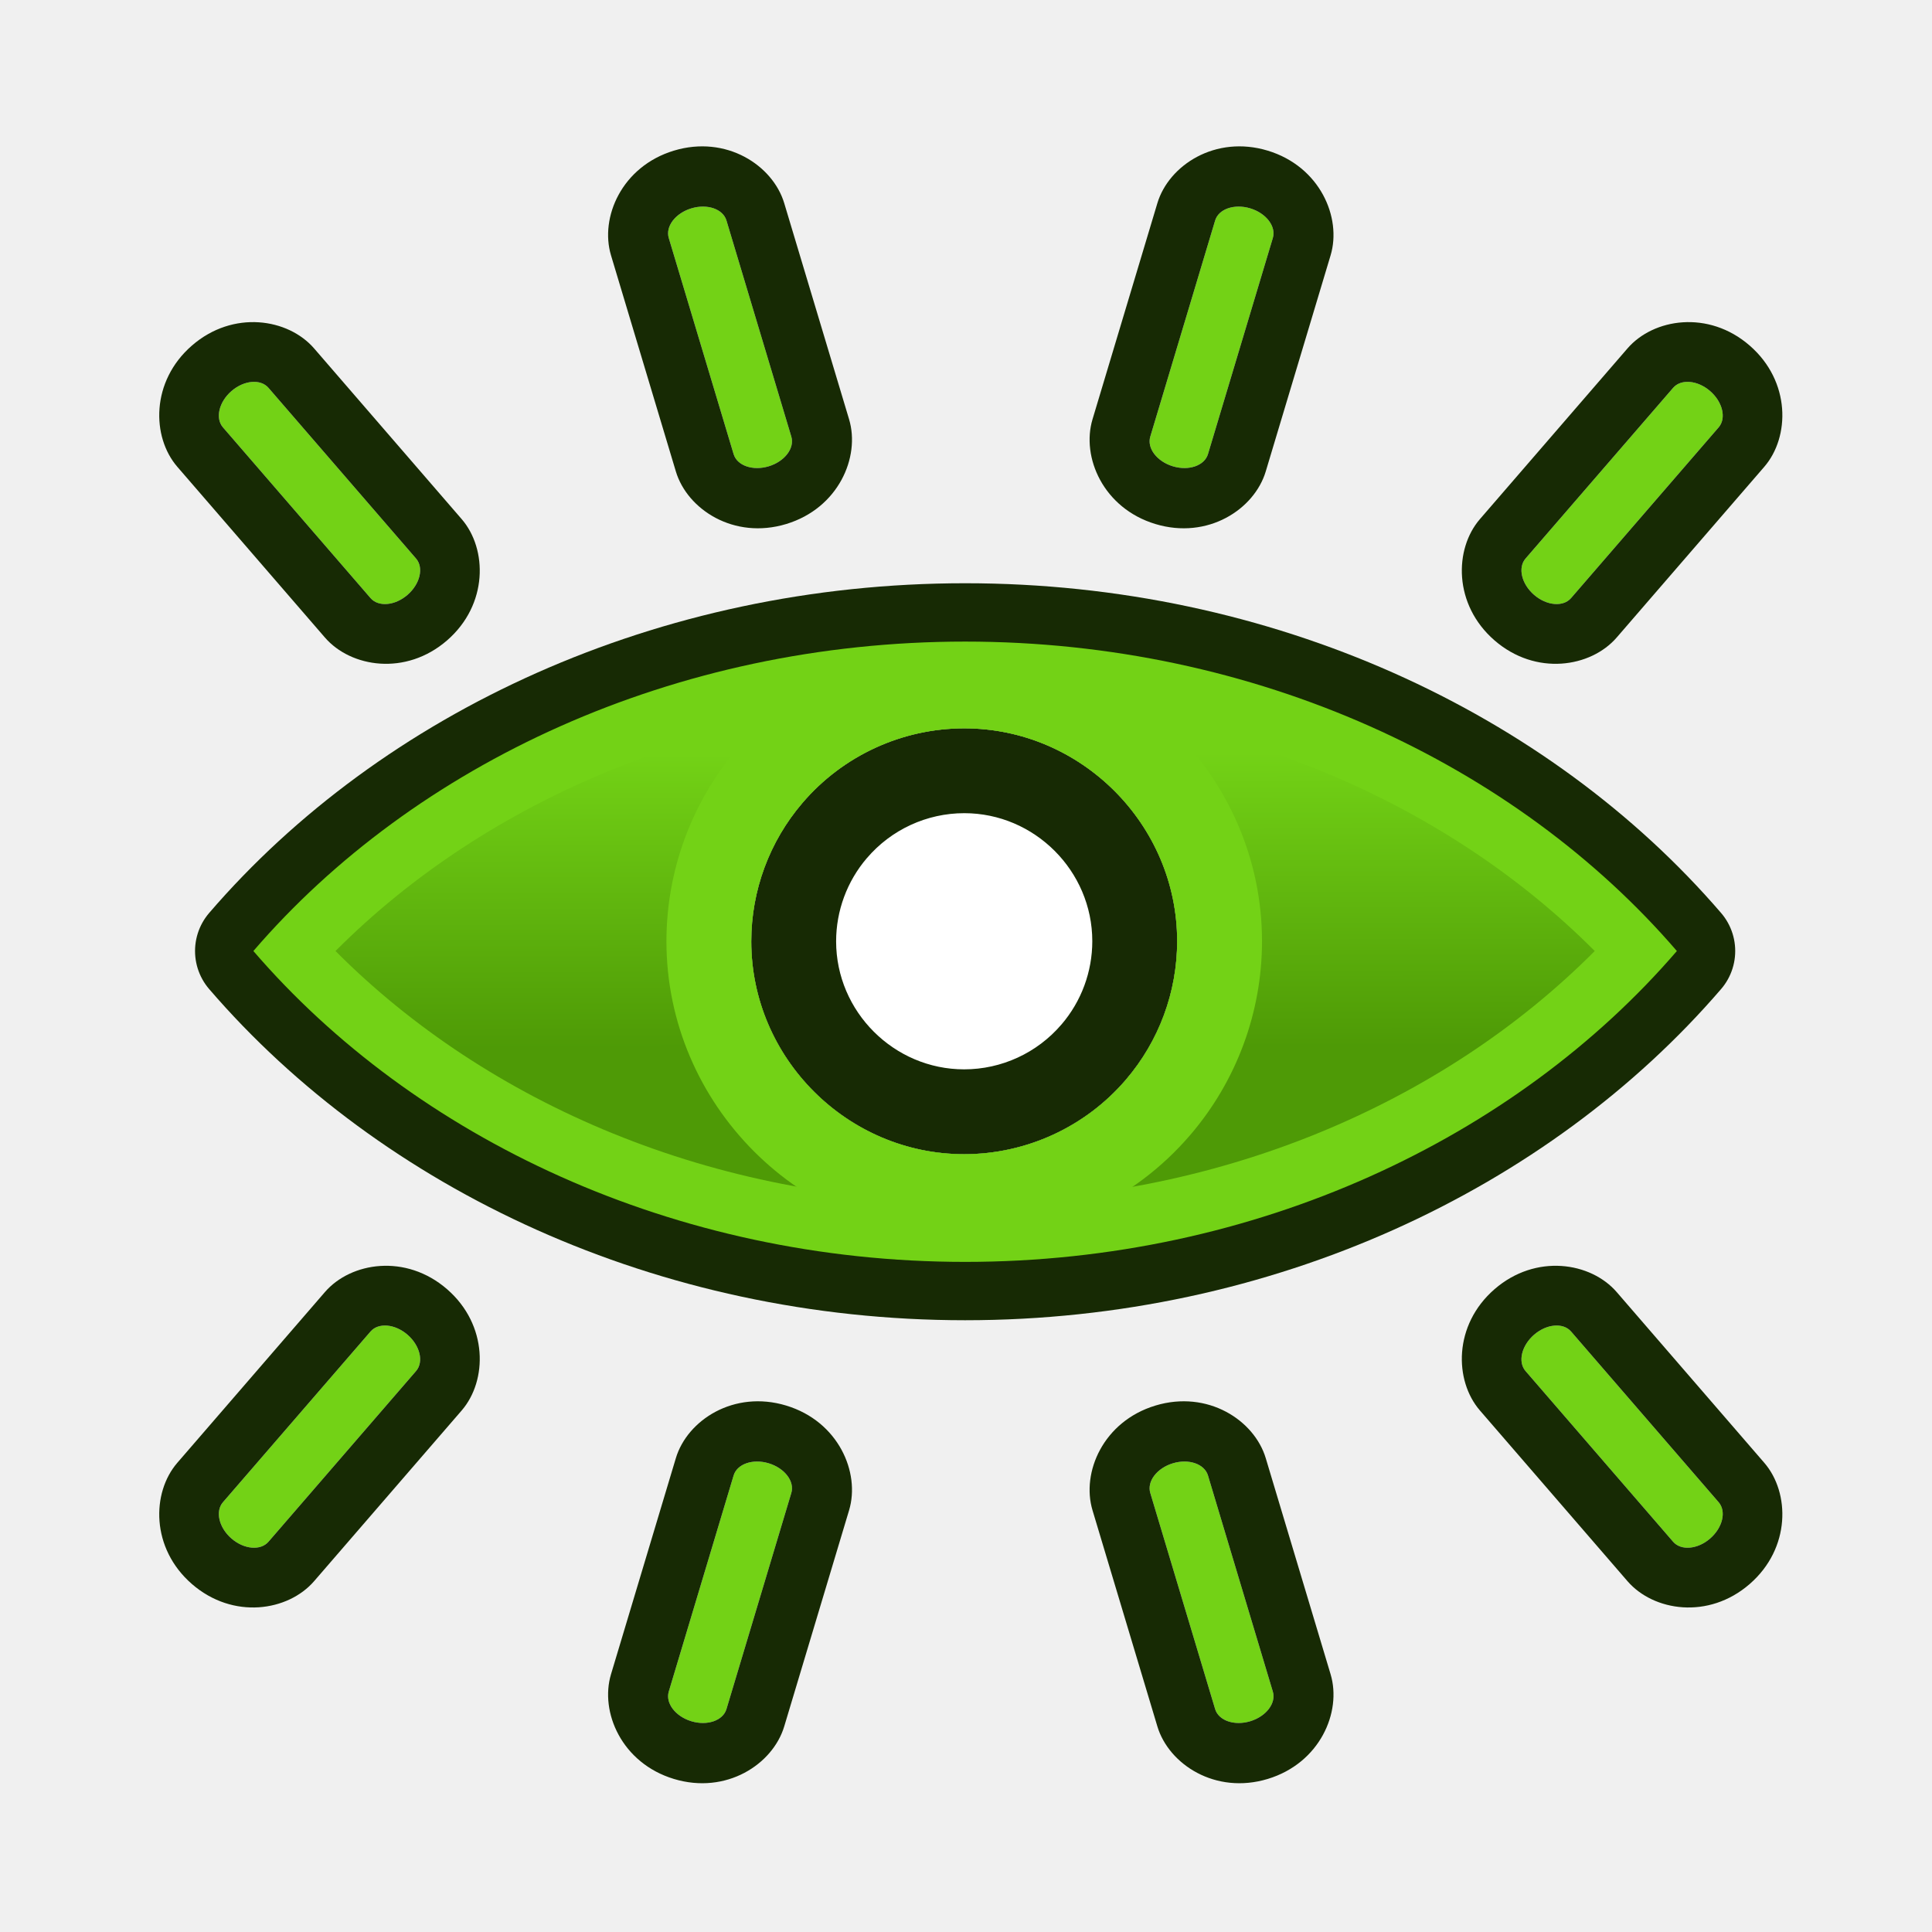
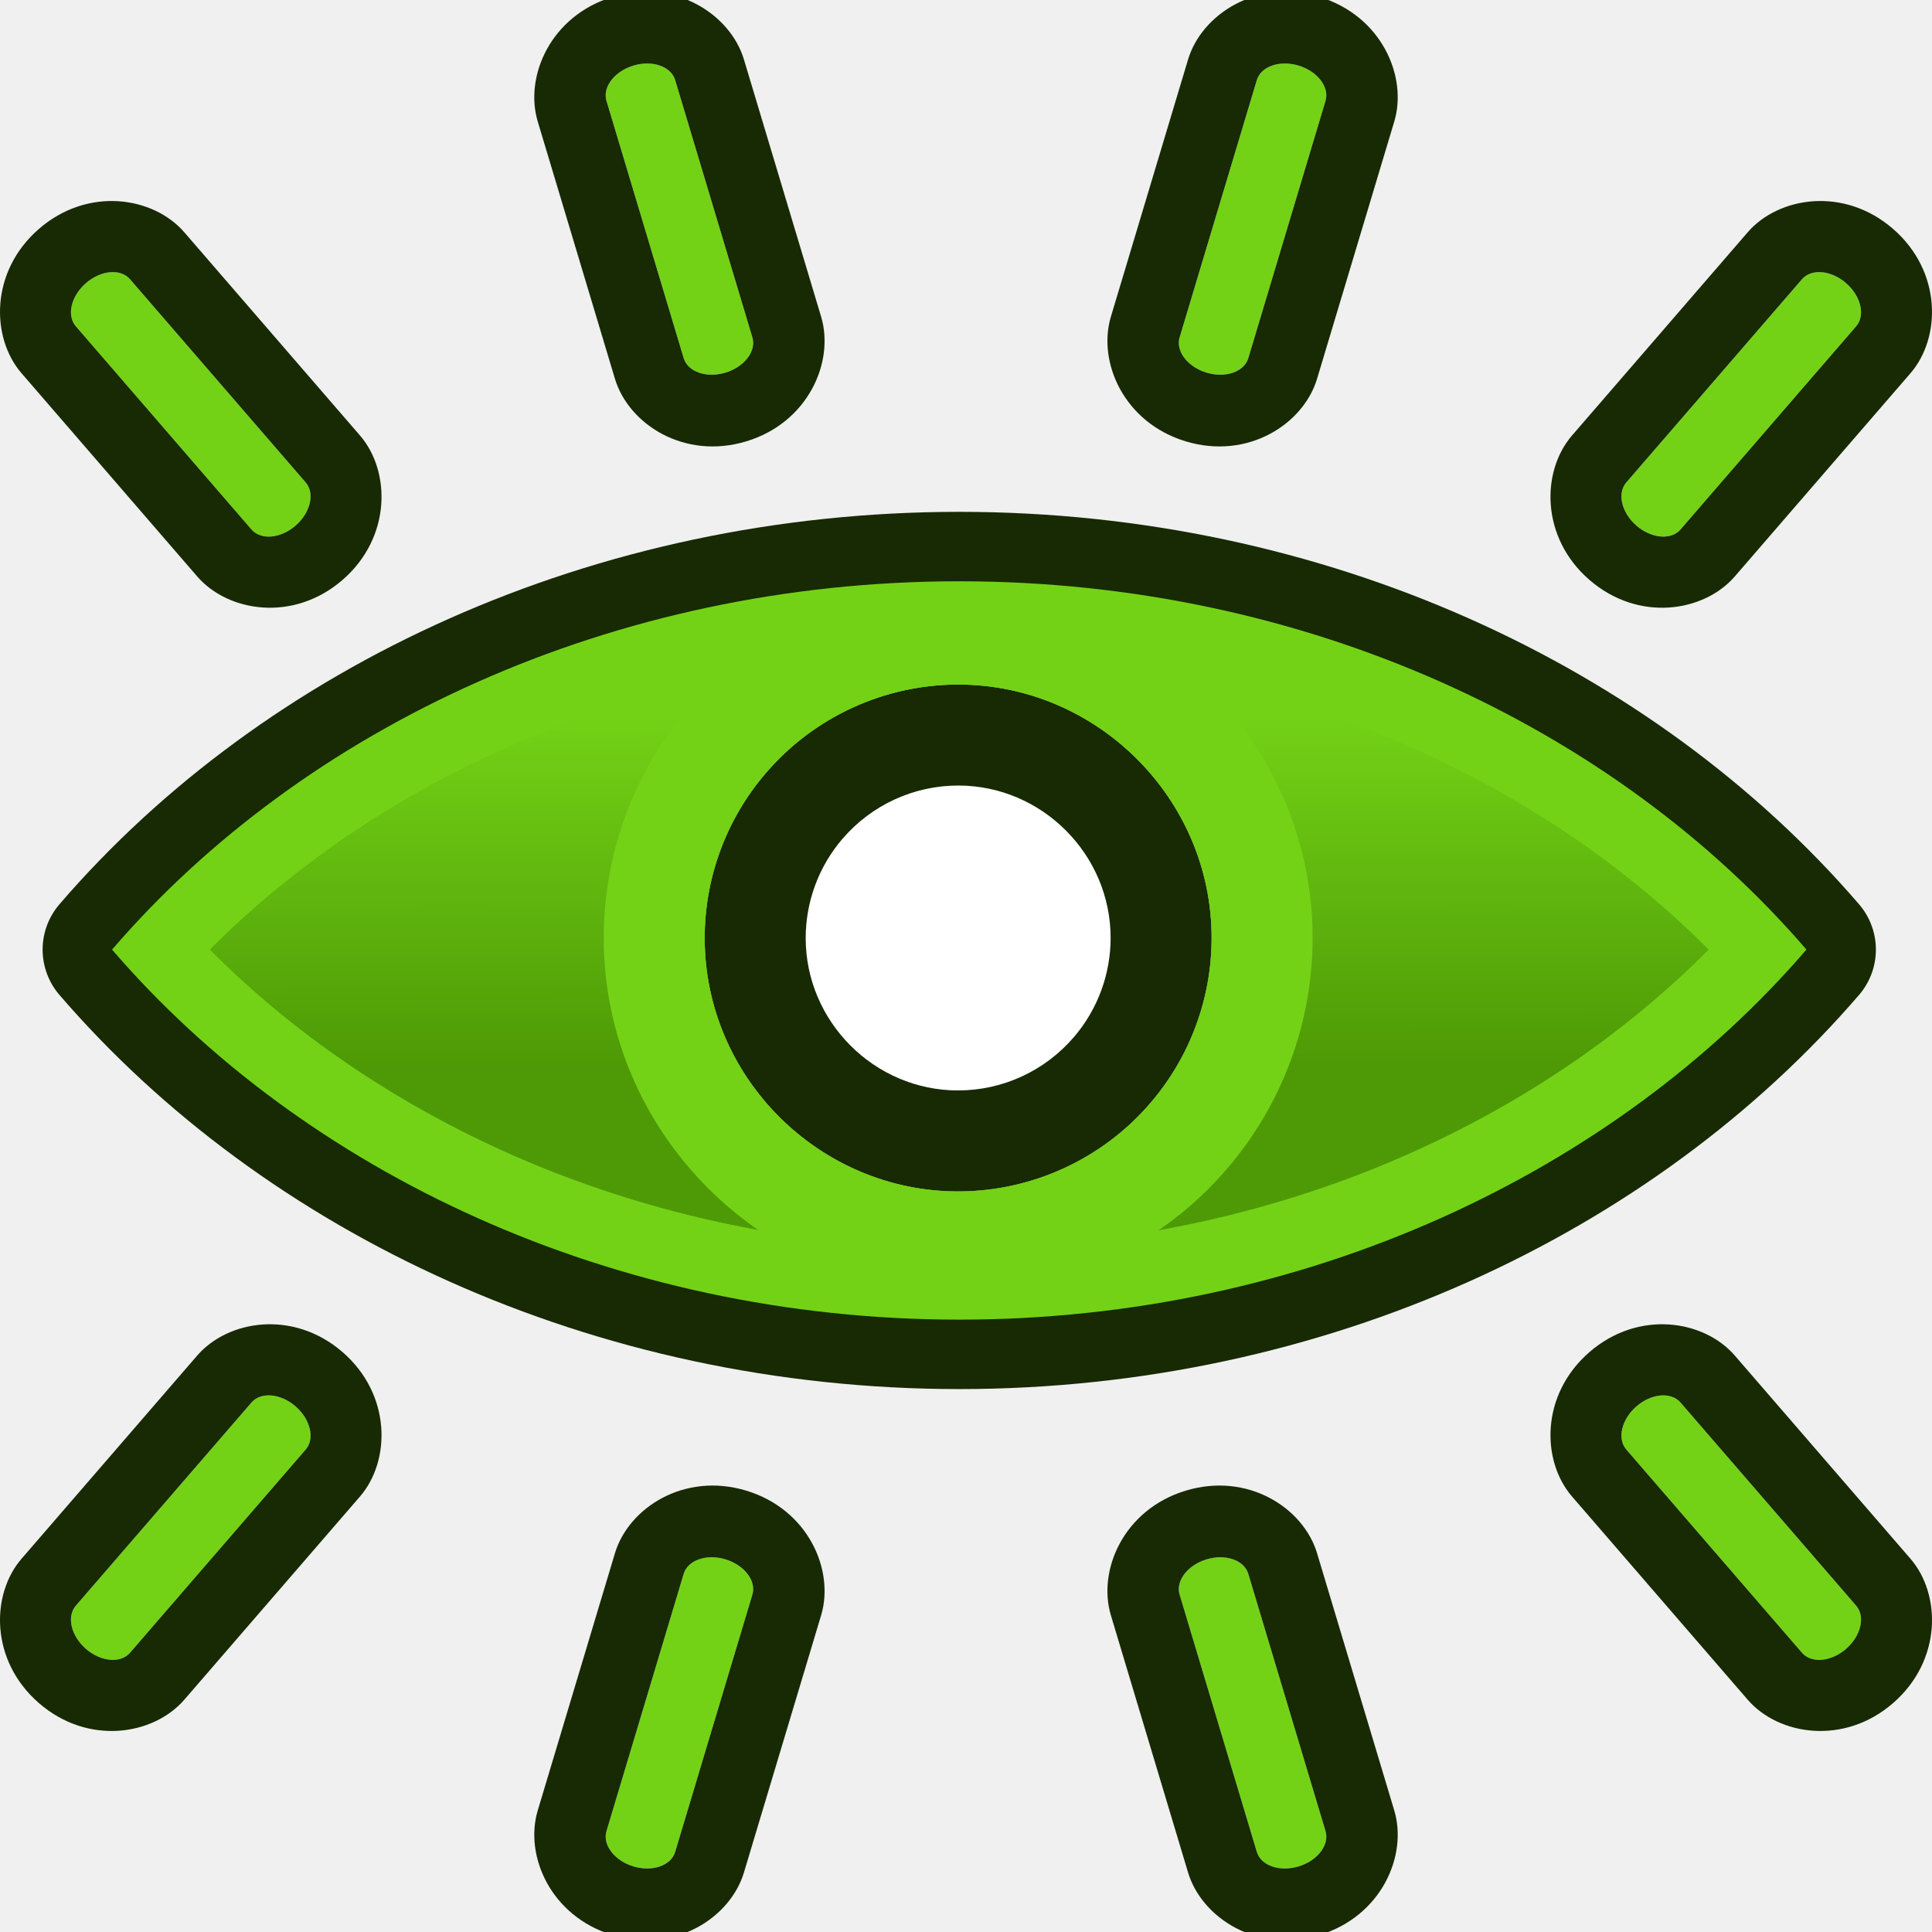
- <svg xmlns="http://www.w3.org/2000/svg" width="100%" height="100%" viewBox="0 0 267 267" version="1.1" xml:space="preserve" style="fill-rule:evenodd;clip-rule:evenodd;stroke-linejoin:round;">
-   <g transform="matrix(4.16667,0,0,4.16667,0,0)">
-     <g transform="matrix(1,0,0,1,0,-0.433039)">
+ <svg xmlns="http://www.w3.org/2000/svg" width="32" height="32" viewBox="0 0 32 32" version="1.1" xml:space="preserve" style="clip-rule:evenodd;fill-rule:evenodd;stroke-linejoin:round" id="svg2596">
+   <g transform="matrix(0.5944078,0,0,0.5944078,-3.139398,-3.021064)" id="g2587">
+     <g transform="translate(0,-0.433039)" id="g2585">
      <g id="Layer-1">
-         <g>
-           <g transform="matrix(1,0,0,1,0,0.433039)">
-             <path d="M8.404,31.543C13.743,25.339 22.363,21.28 32.011,21.28C41.658,21.28 50.278,25.339 55.618,31.543C50.278,37.746 41.658,41.854 32.011,41.854C22.363,41.854 13.743,37.746 8.404,31.543Z" style="fill:url(#_Linear1);stroke:rgb(23,42,4);stroke-width:3.87px;" />
+         <g id="g2582">
+           <g transform="translate(0,0.433039)" id="g2520">
+             <path d="M 8.404,31.543 C 13.743,25.339 22.363,21.28 32.011,21.28 c 9.647,0 18.267,4.059 23.607,10.263 -5.34,6.203 -13.96,10.311 -23.607,10.311 -9.648,0 -18.268,-4.108 -23.607,-10.311 z" style="fill:url(#_Linear1);stroke:#172a04;stroke-width:3.87px" id="path2518" />
          </g>
-           <g transform="matrix(1,0,0,1,0,0.433039)">
-             <path d="M8.404,31.543C13.743,25.339 22.363,21.28 32.011,21.28C41.658,21.28 50.278,25.339 55.618,31.543C50.278,37.746 41.658,41.854 32.011,41.854C22.363,41.854 13.743,37.746 8.404,31.543ZM11.128,31.543C16.164,36.605 23.683,39.854 32.011,39.854C40.339,39.854 47.858,36.605 52.894,31.543C47.858,26.488 40.338,23.28 32.011,23.28C23.684,23.28 16.164,26.488 11.128,31.543Z" style="fill:rgb(115,210,22);" />
+           <g transform="translate(0,0.433039)" id="g2524">
+             <path d="M 8.404,31.543 C 13.743,25.339 22.363,21.28 32.011,21.28 c 9.647,0 18.267,4.059 23.607,10.263 -5.34,6.203 -13.96,10.311 -23.607,10.311 -9.648,0 -18.268,-4.108 -23.607,-10.311 z m 2.724,0 c 5.036,5.062 12.555,8.311 20.883,8.311 8.328,0 15.847,-3.249 20.883,-8.311 -5.036,-5.055 -12.556,-8.263 -20.883,-8.263 -8.327,0 -15.847,3.208 -20.883,8.263 z" style="fill:#73d216" id="path2522" />
          </g>
-           <g id="path4250-71-6-49-2" transform="matrix(0.789891,2.20089e-08,0,0.796069,47.2487,22.5515)">
-             <path d="M-26.118,5.664C-24.421,3.696 -21.937,2.561 -19.326,2.561C-14.423,2.561 -10.388,6.564 -10.388,11.429C-10.388,13.546 -11.152,15.594 -12.541,17.201C-14.238,19.169 -16.722,20.304 -19.333,20.304C-24.236,20.304 -28.271,16.301 -28.271,11.436C-28.271,9.32 -27.507,7.271 -26.118,5.664Z" style="fill:white;fill-rule:nonzero;" />
-             <path d="M-26.118,5.664C-24.421,3.696 -21.937,2.561 -19.326,2.561C-14.423,2.561 -10.388,6.564 -10.388,11.429C-10.388,13.546 -11.152,15.594 -12.541,17.201C-14.238,19.169 -16.722,20.304 -19.333,20.304C-24.236,20.304 -28.271,16.301 -28.271,11.436C-28.271,9.32 -27.507,7.271 -26.118,5.664ZM-23.414,7.965C-24.249,8.932 -24.708,10.163 -24.708,11.436C-24.708,14.362 -22.281,16.769 -19.333,16.769C-17.762,16.769 -16.269,16.087 -15.247,14.901L-15.245,14.9C-14.41,13.934 -13.951,12.702 -13.951,11.429C-13.951,8.503 -16.377,6.096 -19.326,6.096C-20.896,6.096 -22.39,6.778 -23.412,7.964L-23.414,7.965Z" style="fill:rgb(23,42,4);" />
+           <g id="path4250-71-6-49-2" transform="matrix(0.789891,2.20089e-8,0,0.796069,47.2487,22.5515)">
+             <path d="m -26.118,5.664 c 1.697,-1.968 4.181,-3.103 6.792,-3.103 4.903,0 8.938,4.003 8.938,8.868 0,2.117 -0.764,4.165 -2.153,5.772 -1.697,1.968 -4.181,3.103 -6.792,3.103 -4.903,0 -8.938,-4.003 -8.938,-8.868 0,-2.116 0.764,-4.165 2.153,-5.772 z" style="fill:#ffffff;fill-rule:nonzero" id="path2526" />
+             <path d="m -26.118,5.664 c 1.697,-1.968 4.181,-3.103 6.792,-3.103 4.903,0 8.938,4.003 8.938,8.868 0,2.117 -0.764,4.165 -2.153,5.772 -1.697,1.968 -4.181,3.103 -6.792,3.103 -4.903,0 -8.938,-4.003 -8.938,-8.868 0,-2.116 0.764,-4.165 2.153,-5.772 z m 2.704,2.301 c -0.835,0.967 -1.294,2.198 -1.294,3.471 0,2.926 2.427,5.333 5.375,5.333 1.571,0 3.064,-0.682 4.086,-1.868 l 0.002,-10e-4 c 0.835,-0.966 1.294,-2.198 1.294,-3.471 0,-2.926 -2.426,-5.333 -5.375,-5.333 -1.57,0 -3.064,0.682 -4.086,1.868 z" style="fill:#172a04" id="path2528" />
          </g>
-           <g id="path4250-71-6-49-21" transform="matrix(0.789891,2.20089e-08,0,0.796069,47.2487,22.5515)">
-             <path d="M-28.824,3.365C-26.451,0.613 -22.977,-0.974 -19.326,-0.974C-12.468,-0.974 -6.825,4.625 -6.825,11.429C-6.825,14.389 -7.893,17.253 -9.835,19.5C-12.208,22.253 -15.682,23.84 -19.333,23.84C-26.19,23.84 -31.833,18.24 -31.833,11.436C-31.833,8.477 -30.766,5.612 -28.824,3.365ZM-26.118,5.664C-27.507,7.271 -28.271,9.32 -28.271,11.436C-28.271,16.301 -24.236,20.304 -19.333,20.304C-16.722,20.304 -14.238,19.169 -12.541,17.201C-11.152,15.594 -10.388,13.546 -10.388,11.429C-10.388,6.564 -14.423,2.561 -19.326,2.561C-21.937,2.561 -24.421,3.696 -26.118,5.664Z" style="fill:rgb(115,210,22);" />
+           <g id="path4250-71-6-49-21" transform="matrix(0.789891,2.20089e-8,0,0.796069,47.2487,22.5515)">
+             <path d="m -28.824,3.365 c 2.373,-2.752 5.847,-4.339 9.498,-4.339 6.858,0 12.501,5.599 12.501,12.403 0,2.96 -1.068,5.824 -3.01,8.071 -2.373,2.753 -5.847,4.34 -9.498,4.34 -6.857,0 -12.5,-5.6 -12.5,-12.404 0,-2.959 1.067,-5.824 3.009,-8.071 z m 2.706,2.299 c -1.389,1.607 -2.153,3.656 -2.153,5.772 0,4.865 4.035,8.868 8.938,8.868 2.611,0 5.095,-1.135 6.792,-3.103 1.389,-1.607 2.153,-3.655 2.153,-5.772 0,-4.865 -4.035,-8.868 -8.938,-8.868 -2.611,0 -5.095,1.135 -6.792,3.103 z" style="fill:#73d216" id="path2531" />
          </g>
-           <g transform="matrix(-0.752988,0.658035,0.476581,0.545351,33.8847,-13.3241)">
-             <path d="M36.327,4.981C36.325,4.429 36.771,3.979 37.323,3.977C37.875,3.975 38.325,4.421 38.327,4.973L38.367,15.306C38.369,15.858 37.923,16.308 37.371,16.31C36.819,16.312 36.369,15.866 36.367,15.314L36.327,4.981Z" style="fill:rgb(115,210,22);" />
-             <path d="M34.327,4.996L34.367,15.329C34.374,17.137 35.569,19.079 37.377,19.072C39.191,19.064 40.374,17.106 40.367,15.291L40.327,4.958C40.32,3.15 39.125,1.209 37.317,1.216C35.503,1.223 34.32,3.182 34.327,4.996ZM36.327,4.981C36.325,4.429 36.771,3.979 37.323,3.977C37.875,3.975 38.325,4.421 38.327,4.973L38.367,15.306C38.369,15.858 37.923,16.308 37.371,16.31C36.819,16.312 36.369,15.866 36.367,15.314L36.327,4.981Z" style="fill:rgb(23,42,4);" />
+           <g transform="matrix(-0.752988,0.658035,0.476581,0.545351,33.8847,-13.3241)" id="g2538">
+             <path d="m 36.327,4.981 c -0.002,-0.552 0.444,-1.002 0.996,-1.004 0.552,-0.002 1.002,0.444 1.004,0.996 l 0.04,10.333 c 0.002,0.552 -0.444,1.002 -0.996,1.004 -0.552,0.002 -1.002,-0.444 -1.004,-0.996 z" style="fill:#73d216" id="path2534" />
+             <path d="m 34.327,4.996 0.04,10.333 c 0.007,1.808 1.202,3.75 3.01,3.743 1.814,-0.008 2.997,-1.966 2.99,-3.781 L 40.327,4.958 C 40.32,3.15 39.125,1.209 37.317,1.216 35.503,1.223 34.32,3.182 34.327,4.996 Z m 2,-0.015 c -0.002,-0.552 0.444,-1.002 0.996,-1.004 0.552,-0.002 1.002,0.444 1.004,0.996 l 0.04,10.333 c 0.002,0.552 -0.444,1.002 -0.996,1.004 -0.552,0.002 -1.002,-0.444 -1.004,-0.996 z" style="fill:#172a04" id="path2536" />
          </g>
-           <g transform="matrix(-0.956254,0.292538,0.211871,0.692566,57.778,-6.32918)">
-             <path d="M36.327,4.981C36.325,4.429 36.771,3.979 37.323,3.977C37.875,3.975 38.325,4.421 38.327,4.973L38.367,15.306C38.369,15.858 37.923,16.308 37.371,16.31C36.819,16.312 36.369,15.866 36.367,15.314L36.327,4.981Z" style="fill:rgb(115,210,22);" />
-             <path d="M34.327,4.996L34.367,15.329C34.374,17.137 35.569,19.079 37.377,19.072C39.191,19.064 40.374,17.106 40.367,15.291L40.327,4.958C40.32,3.15 39.125,1.209 37.317,1.216C35.503,1.223 34.32,3.182 34.327,4.996ZM36.327,4.981C36.325,4.429 36.771,3.979 37.323,3.977C37.875,3.975 38.325,4.421 38.327,4.973L38.367,15.306C38.369,15.858 37.923,16.308 37.371,16.31C36.819,16.312 36.369,15.866 36.367,15.314L36.327,4.981Z" style="fill:rgb(23,42,4);" />
+           <g transform="matrix(-0.956254,0.292538,0.211871,0.692566,57.778,-6.32918)" id="g2544">
+             <path d="m 36.327,4.981 c -0.002,-0.552 0.444,-1.002 0.996,-1.004 0.552,-0.002 1.002,0.444 1.004,0.996 l 0.04,10.333 c 0.002,0.552 -0.444,1.002 -0.996,1.004 -0.552,0.002 -1.002,-0.444 -1.004,-0.996 z" style="fill:#73d216" id="path2540" />
+             <path d="m 34.327,4.996 0.04,10.333 c 0.007,1.808 1.202,3.75 3.01,3.743 1.814,-0.008 2.997,-1.966 2.99,-3.781 L 40.327,4.958 C 40.32,3.15 39.125,1.209 37.317,1.216 35.503,1.223 34.32,3.182 34.327,4.996 Z m 2,-0.015 c -0.002,-0.552 0.444,-1.002 0.996,-1.004 0.552,-0.002 1.002,0.444 1.004,0.996 l 0.04,10.333 c 0.002,0.552 -0.444,1.002 -0.996,1.004 -0.552,0.002 -1.002,-0.444 -1.004,-0.996 z" style="fill:#172a04" id="path2542" />
          </g>
-           <g transform="matrix(0.752988,0.658035,-0.476581,0.545351,30.5135,-13.3241)">
-             <path d="M36.327,4.981C36.325,4.429 36.771,3.979 37.323,3.977C37.875,3.975 38.325,4.421 38.327,4.973L38.367,15.306C38.369,15.858 37.923,16.308 37.371,16.31C36.819,16.312 36.369,15.866 36.367,15.314L36.327,4.981Z" style="fill:rgb(115,210,22);" />
-             <path d="M34.327,4.996C34.32,3.182 35.503,1.223 37.317,1.216C39.125,1.209 40.32,3.15 40.327,4.958L40.367,15.291C40.374,17.106 39.191,19.064 37.377,19.072C35.569,19.079 34.374,17.137 34.367,15.329L34.327,4.996ZM36.327,4.981L36.367,15.314C36.369,15.866 36.819,16.312 37.371,16.31C37.923,16.308 38.369,15.858 38.367,15.306L38.327,4.973C38.325,4.421 37.875,3.975 37.323,3.977C36.771,3.979 36.325,4.429 36.327,4.981Z" style="fill:rgb(23,42,4);" />
+           <g transform="matrix(0.752988,0.658035,-0.476581,0.545351,30.5135,-13.3241)" id="g2550">
+             <path d="m 36.327,4.981 c -0.002,-0.552 0.444,-1.002 0.996,-1.004 0.552,-0.002 1.002,0.444 1.004,0.996 l 0.04,10.333 c 0.002,0.552 -0.444,1.002 -0.996,1.004 -0.552,0.002 -1.002,-0.444 -1.004,-0.996 z" style="fill:#73d216" id="path2546" />
+             <path d="m 34.327,4.996 c -0.007,-1.814 1.176,-3.773 2.99,-3.78 1.808,-0.007 3.003,1.934 3.01,3.742 l 0.04,10.333 c 0.007,1.815 -1.176,3.773 -2.99,3.781 -1.808,0.007 -3.003,-1.935 -3.01,-3.743 z m 2,-0.015 0.04,10.333 c 0.002,0.552 0.452,0.998 1.004,0.996 0.552,-0.002 0.998,-0.452 0.996,-1.004 L 38.327,4.973 C 38.325,4.421 37.875,3.975 37.323,3.977 36.771,3.979 36.325,4.429 36.327,4.981 Z" style="fill:#172a04" id="path2548" />
          </g>
-           <g transform="matrix(0.956254,0.292538,-0.211871,0.692566,6.62032,-6.32918)">
-             <path d="M36.327,4.981C36.325,4.429 36.771,3.979 37.323,3.977C37.875,3.975 38.325,4.421 38.327,4.973L38.367,15.306C38.369,15.858 37.923,16.308 37.371,16.31C36.819,16.312 36.369,15.866 36.367,15.314L36.327,4.981Z" style="fill:rgb(115,210,22);" />
-             <path d="M34.327,4.996C34.32,3.182 35.503,1.223 37.317,1.216C39.125,1.209 40.32,3.15 40.327,4.958L40.367,15.291C40.374,17.106 39.191,19.064 37.377,19.072C35.569,19.079 34.374,17.137 34.367,15.329L34.327,4.996ZM36.327,4.981L36.367,15.314C36.369,15.866 36.819,16.312 37.371,16.31C37.923,16.308 38.369,15.858 38.367,15.306L38.327,4.973C38.325,4.421 37.875,3.975 37.323,3.977C36.771,3.979 36.325,4.429 36.327,4.981Z" style="fill:rgb(23,42,4);" />
+           <g transform="matrix(0.956254,0.292538,-0.211871,0.692566,6.62032,-6.32918)" id="g2556">
+             <path d="m 36.327,4.981 c -0.002,-0.552 0.444,-1.002 0.996,-1.004 0.552,-0.002 1.002,0.444 1.004,0.996 l 0.04,10.333 c 0.002,0.552 -0.444,1.002 -0.996,1.004 -0.552,0.002 -1.002,-0.444 -1.004,-0.996 z" style="fill:#73d216" id="path2552" />
+             <path d="m 34.327,4.996 c -0.007,-1.814 1.176,-3.773 2.99,-3.78 1.808,-0.007 3.003,1.934 3.01,3.742 l 0.04,10.333 c 0.007,1.815 -1.176,3.773 -2.99,3.781 -1.808,0.007 -3.003,-1.935 -3.01,-3.743 z m 2,-0.015 0.04,10.333 c 0.002,0.552 0.452,0.998 1.004,0.996 0.552,-0.002 0.998,-0.452 0.996,-1.004 L 38.327,4.973 C 38.325,4.421 37.875,3.975 37.323,3.977 36.771,3.979 36.325,4.429 36.327,4.981 Z" style="fill:#172a04" id="path2554" />
          </g>
-           <g transform="matrix(-0.752988,-0.658035,0.476581,-0.545351,33.8847,78.1902)">
-             <path d="M36.327,4.981C36.325,4.429 36.771,3.979 37.323,3.977C37.875,3.975 38.325,4.421 38.327,4.973L38.367,15.306C38.369,15.858 37.923,16.308 37.371,16.31C36.819,16.312 36.369,15.866 36.367,15.314L36.327,4.981Z" style="fill:rgb(115,210,22);" />
-             <path d="M34.327,4.996C34.32,3.182 35.503,1.223 37.317,1.216C39.125,1.209 40.32,3.15 40.327,4.958L40.367,15.291C40.374,17.106 39.191,19.064 37.377,19.072C35.569,19.079 34.374,17.137 34.367,15.329L34.327,4.996ZM36.327,4.981L36.367,15.314C36.369,15.866 36.819,16.312 37.371,16.31C37.923,16.308 38.369,15.858 38.367,15.306L38.327,4.973C38.325,4.421 37.875,3.975 37.323,3.977C36.771,3.979 36.325,4.429 36.327,4.981Z" style="fill:rgb(23,42,4);" />
+           <g transform="matrix(-0.752988,-0.658035,0.476581,-0.545351,33.8847,78.1902)" id="g2562">
+             <path d="m 36.327,4.981 c -0.002,-0.552 0.444,-1.002 0.996,-1.004 0.552,-0.002 1.002,0.444 1.004,0.996 l 0.04,10.333 c 0.002,0.552 -0.444,1.002 -0.996,1.004 -0.552,0.002 -1.002,-0.444 -1.004,-0.996 z" style="fill:#73d216" id="path2558" />
+             <path d="m 34.327,4.996 c -0.007,-1.814 1.176,-3.773 2.99,-3.78 1.808,-0.007 3.003,1.934 3.01,3.742 l 0.04,10.333 c 0.007,1.815 -1.176,3.773 -2.99,3.781 -1.808,0.007 -3.003,-1.935 -3.01,-3.743 z m 2,-0.015 0.04,10.333 c 0.002,0.552 0.452,0.998 1.004,0.996 0.552,-0.002 0.998,-0.452 0.996,-1.004 L 38.327,4.973 C 38.325,4.421 37.875,3.975 37.323,3.977 36.771,3.979 36.325,4.429 36.327,4.981 Z" style="fill:#172a04" id="path2560" />
          </g>
-           <g transform="matrix(-0.956254,-0.292538,0.211871,-0.692566,57.778,71.1953)">
-             <path d="M36.327,4.981C36.325,4.429 36.771,3.979 37.323,3.977C37.875,3.975 38.325,4.421 38.327,4.973L38.367,15.306C38.369,15.858 37.923,16.308 37.371,16.31C36.819,16.312 36.369,15.866 36.367,15.314L36.327,4.981Z" style="fill:rgb(115,210,22);" />
-             <path d="M34.327,4.996C34.32,3.182 35.503,1.223 37.317,1.216C39.125,1.209 40.32,3.15 40.327,4.958L40.367,15.291C40.374,17.106 39.191,19.064 37.377,19.072C35.569,19.079 34.374,17.137 34.367,15.329L34.327,4.996ZM36.327,4.981L36.367,15.314C36.369,15.866 36.819,16.312 37.371,16.31C37.923,16.308 38.369,15.858 38.367,15.306L38.327,4.973C38.325,4.421 37.875,3.975 37.323,3.977C36.771,3.979 36.325,4.429 36.327,4.981Z" style="fill:rgb(23,42,4);" />
+           <g transform="matrix(-0.956254,-0.292538,0.211871,-0.692566,57.778,71.1953)" id="g2568">
+             <path d="m 36.327,4.981 c -0.002,-0.552 0.444,-1.002 0.996,-1.004 0.552,-0.002 1.002,0.444 1.004,0.996 l 0.04,10.333 c 0.002,0.552 -0.444,1.002 -0.996,1.004 -0.552,0.002 -1.002,-0.444 -1.004,-0.996 z" style="fill:#73d216" id="path2564" />
+             <path d="m 34.327,4.996 c -0.007,-1.814 1.176,-3.773 2.99,-3.78 1.808,-0.007 3.003,1.934 3.01,3.742 l 0.04,10.333 c 0.007,1.815 -1.176,3.773 -2.99,3.781 -1.808,0.007 -3.003,-1.935 -3.01,-3.743 z m 2,-0.015 0.04,10.333 c 0.002,0.552 0.452,0.998 1.004,0.996 0.552,-0.002 0.998,-0.452 0.996,-1.004 L 38.327,4.973 C 38.325,4.421 37.875,3.975 37.323,3.977 36.771,3.979 36.325,4.429 36.327,4.981 Z" style="fill:#172a04" id="path2566" />
          </g>
-           <g transform="matrix(0.752988,-0.658035,-0.476581,-0.545351,30.5135,78.1902)">
-             <path d="M36.327,4.981C36.325,4.429 36.771,3.979 37.323,3.977C37.875,3.975 38.325,4.421 38.327,4.973L38.367,15.306C38.369,15.858 37.923,16.308 37.371,16.31C36.819,16.312 36.369,15.866 36.367,15.314L36.327,4.981Z" style="fill:rgb(115,210,22);" />
-             <path d="M34.327,4.996L34.367,15.329C34.374,17.137 35.569,19.079 37.377,19.072C39.191,19.064 40.374,17.106 40.367,15.291L40.327,4.958C40.32,3.15 39.125,1.209 37.317,1.216C35.503,1.223 34.32,3.182 34.327,4.996ZM36.327,4.981C36.325,4.429 36.771,3.979 37.323,3.977C37.875,3.975 38.325,4.421 38.327,4.973L38.367,15.306C38.369,15.858 37.923,16.308 37.371,16.31C36.819,16.312 36.369,15.866 36.367,15.314L36.327,4.981Z" style="fill:rgb(23,42,4);" />
+           <g transform="matrix(0.752988,-0.658035,-0.476581,-0.545351,30.5135,78.1902)" id="g2574">
+             <path d="m 36.327,4.981 c -0.002,-0.552 0.444,-1.002 0.996,-1.004 0.552,-0.002 1.002,0.444 1.004,0.996 l 0.04,10.333 c 0.002,0.552 -0.444,1.002 -0.996,1.004 -0.552,0.002 -1.002,-0.444 -1.004,-0.996 z" style="fill:#73d216" id="path2570" />
+             <path d="m 34.327,4.996 0.04,10.333 c 0.007,1.808 1.202,3.75 3.01,3.743 1.814,-0.008 2.997,-1.966 2.99,-3.781 L 40.327,4.958 C 40.32,3.15 39.125,1.209 37.317,1.216 35.503,1.223 34.32,3.182 34.327,4.996 Z m 2,-0.015 c -0.002,-0.552 0.444,-1.002 0.996,-1.004 0.552,-0.002 1.002,0.444 1.004,0.996 l 0.04,10.333 c 0.002,0.552 -0.444,1.002 -0.996,1.004 -0.552,0.002 -1.002,-0.444 -1.004,-0.996 z" style="fill:#172a04" id="path2572" />
          </g>
-           <g transform="matrix(0.956254,-0.292538,-0.211871,-0.692566,6.62032,71.1953)">
-             <path d="M36.327,4.981C36.325,4.429 36.771,3.979 37.323,3.977C37.875,3.975 38.325,4.421 38.327,4.973L38.367,15.306C38.369,15.858 37.923,16.308 37.371,16.31C36.819,16.312 36.369,15.866 36.367,15.314L36.327,4.981Z" style="fill:rgb(115,210,22);" />
-             <path d="M34.327,4.996L34.367,15.329C34.374,17.137 35.569,19.079 37.377,19.072C39.191,19.064 40.374,17.106 40.367,15.291L40.327,4.958C40.32,3.15 39.125,1.209 37.317,1.216C35.503,1.223 34.32,3.182 34.327,4.996ZM36.327,4.981C36.325,4.429 36.771,3.979 37.323,3.977C37.875,3.975 38.325,4.421 38.327,4.973L38.367,15.306C38.369,15.858 37.923,16.308 37.371,16.31C36.819,16.312 36.369,15.866 36.367,15.314L36.327,4.981Z" style="fill:rgb(23,42,4);" />
+           <g transform="matrix(0.956254,-0.292538,-0.211871,-0.692566,6.62032,71.1953)" id="g2580">
+             <path d="m 36.327,4.981 c -0.002,-0.552 0.444,-1.002 0.996,-1.004 0.552,-0.002 1.002,0.444 1.004,0.996 l 0.04,10.333 c 0.002,0.552 -0.444,1.002 -0.996,1.004 -0.552,0.002 -1.002,-0.444 -1.004,-0.996 z" style="fill:#73d216" id="path2576" />
+             <path d="m 34.327,4.996 0.04,10.333 c 0.007,1.808 1.202,3.75 3.01,3.743 1.814,-0.008 2.997,-1.966 2.99,-3.781 L 40.327,4.958 C 40.32,3.15 39.125,1.209 37.317,1.216 35.503,1.223 34.32,3.182 34.327,4.996 Z m 2,-0.015 c -0.002,-0.552 0.444,-1.002 0.996,-1.004 0.552,-0.002 1.002,0.444 1.004,0.996 l 0.04,10.333 c 0.002,0.552 -0.444,1.002 -0.996,1.004 -0.552,0.002 -1.002,-0.444 -1.004,-0.996 z" style="fill:#172a04" id="path2578" />
          </g>
        </g>
      </g>
    </g>
  </g>
-   <defs>
+   <defs id="defs2594">
    <linearGradient id="_Linear1" x1="0" y1="0" x2="1" y2="0.162" gradientUnits="userSpaceOnUse" gradientTransform="matrix(-9.44291,-9.49573,56.6574,-1.58262,36.7324,34.7322)">
-       <stop offset="0" style="stop-color:rgb(78,154,6);stop-opacity:1" />
-       <stop offset="1" style="stop-color:rgb(115,210,22);stop-opacity:1" />
+       <stop offset="0" style="stop-color:rgb(78,154,6);stop-opacity:1" id="stop2589" />
+       <stop offset="1" style="stop-color:rgb(115,210,22);stop-opacity:1" id="stop2591" />
    </linearGradient>
  </defs>
</svg>
